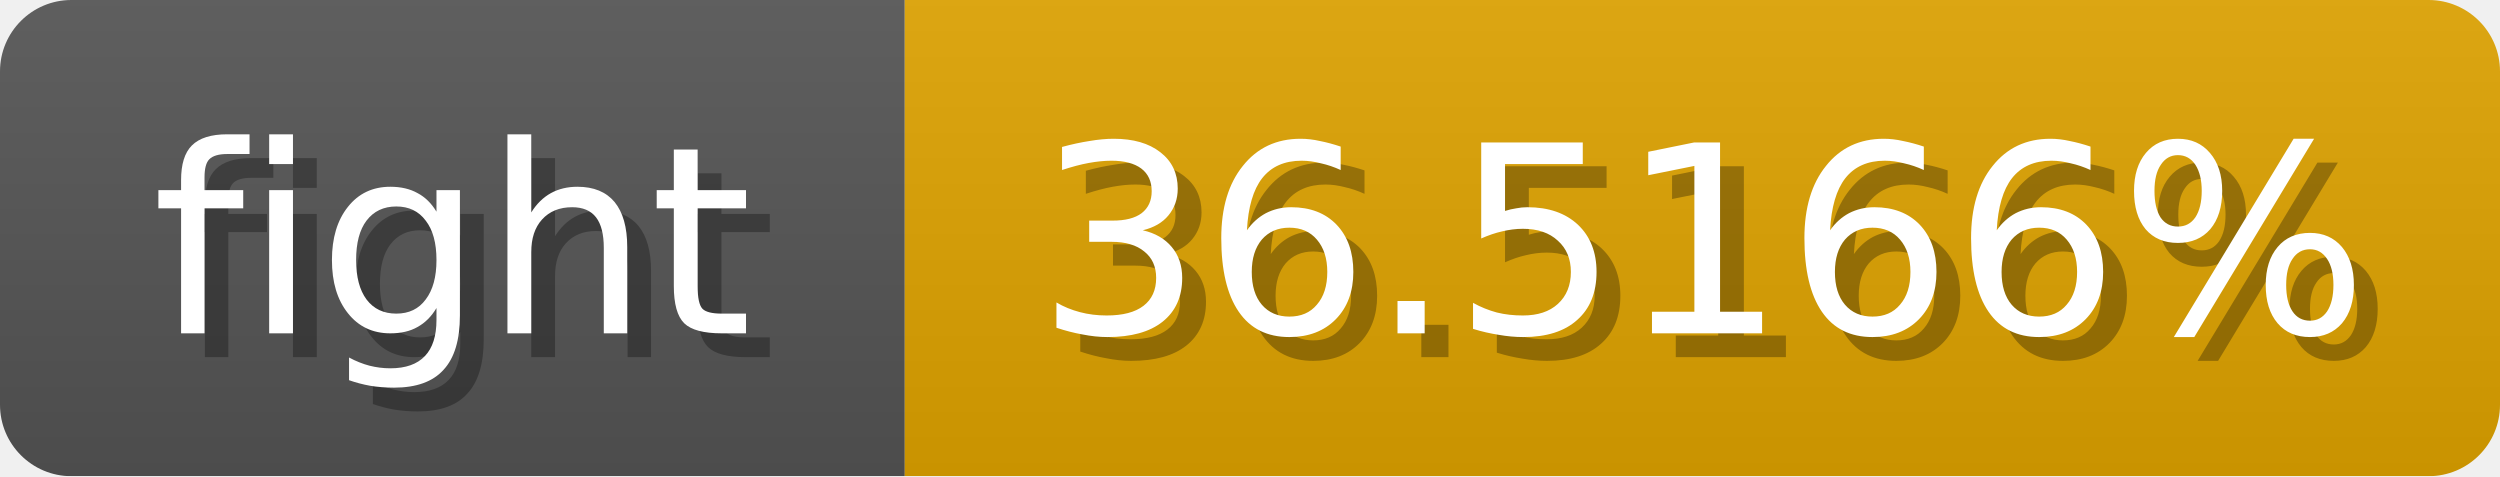
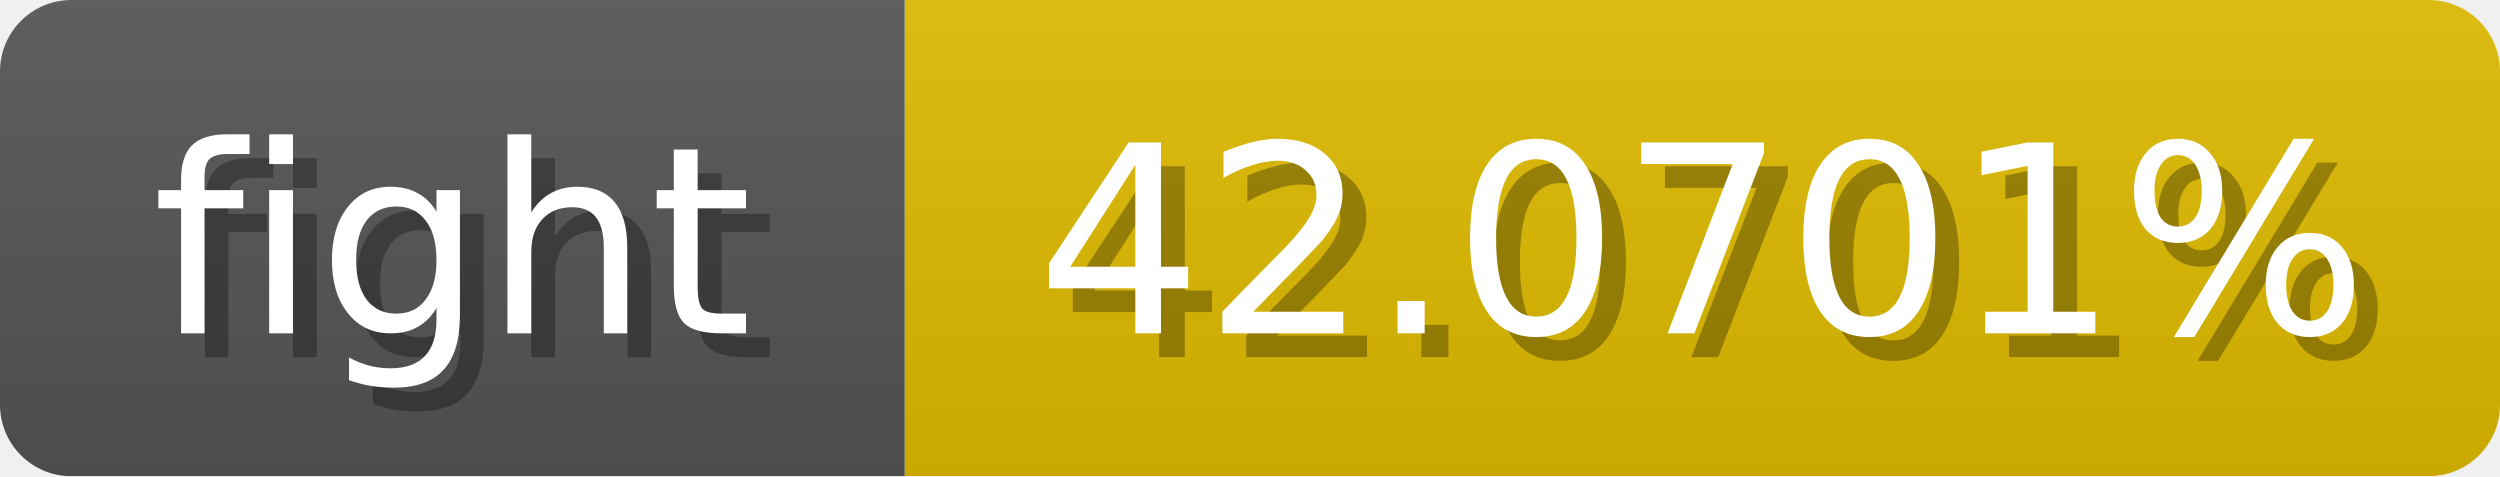
<svg xmlns="http://www.w3.org/2000/svg" width="105" height="20">
  <linearGradient id="b" x2="0" y2="100%">
    <stop offset="0" stop-color="#bbb" stop-opacity=".1" />
    <stop offset="1" stop-opacity=".1" />
  </linearGradient>
  <mask id="anybadge_1">
    <rect width="105" height="20" rx="3" fill="#fff" />
  </mask>
  <g mask="url(#anybadge_1)">
    <path fill="#555" d="M0 0h38v20H0z" />
-     <path fill="#e0a400" d="M38 0h67v20H38z" />
+     <path fill="#e0bc00" d="M38 0h67v20H38z" />
    <path fill="url(#b)" d="M0 0h105v20H0z" />
  </g>
  <g fill="#fff" text-anchor="middle" font-family="DejaVu Sans,Verdana,Geneva,sans-serif" font-size="11">
    <text x="20.0" y="15" fill="#010101" fill-opacity=".3">fight</text>
    <text x="19.0" y="14">fight</text>
  </g>
  <g fill="#fff" text-anchor="middle" font-family="DejaVu Sans,Verdana,Geneva,sans-serif" font-size="11">
-     <text x="72.5" y="15" fill="#010101" fill-opacity=".3">36.5166%</text>
-     <text x="71.5" y="14">36.5166%</text>
+     <text x="72.5" y="15" fill="#010101" fill-opacity=".3">42.0701%</text>
+     <text x="71.5" y="14">42.0701%</text>
  </g>
</svg>
